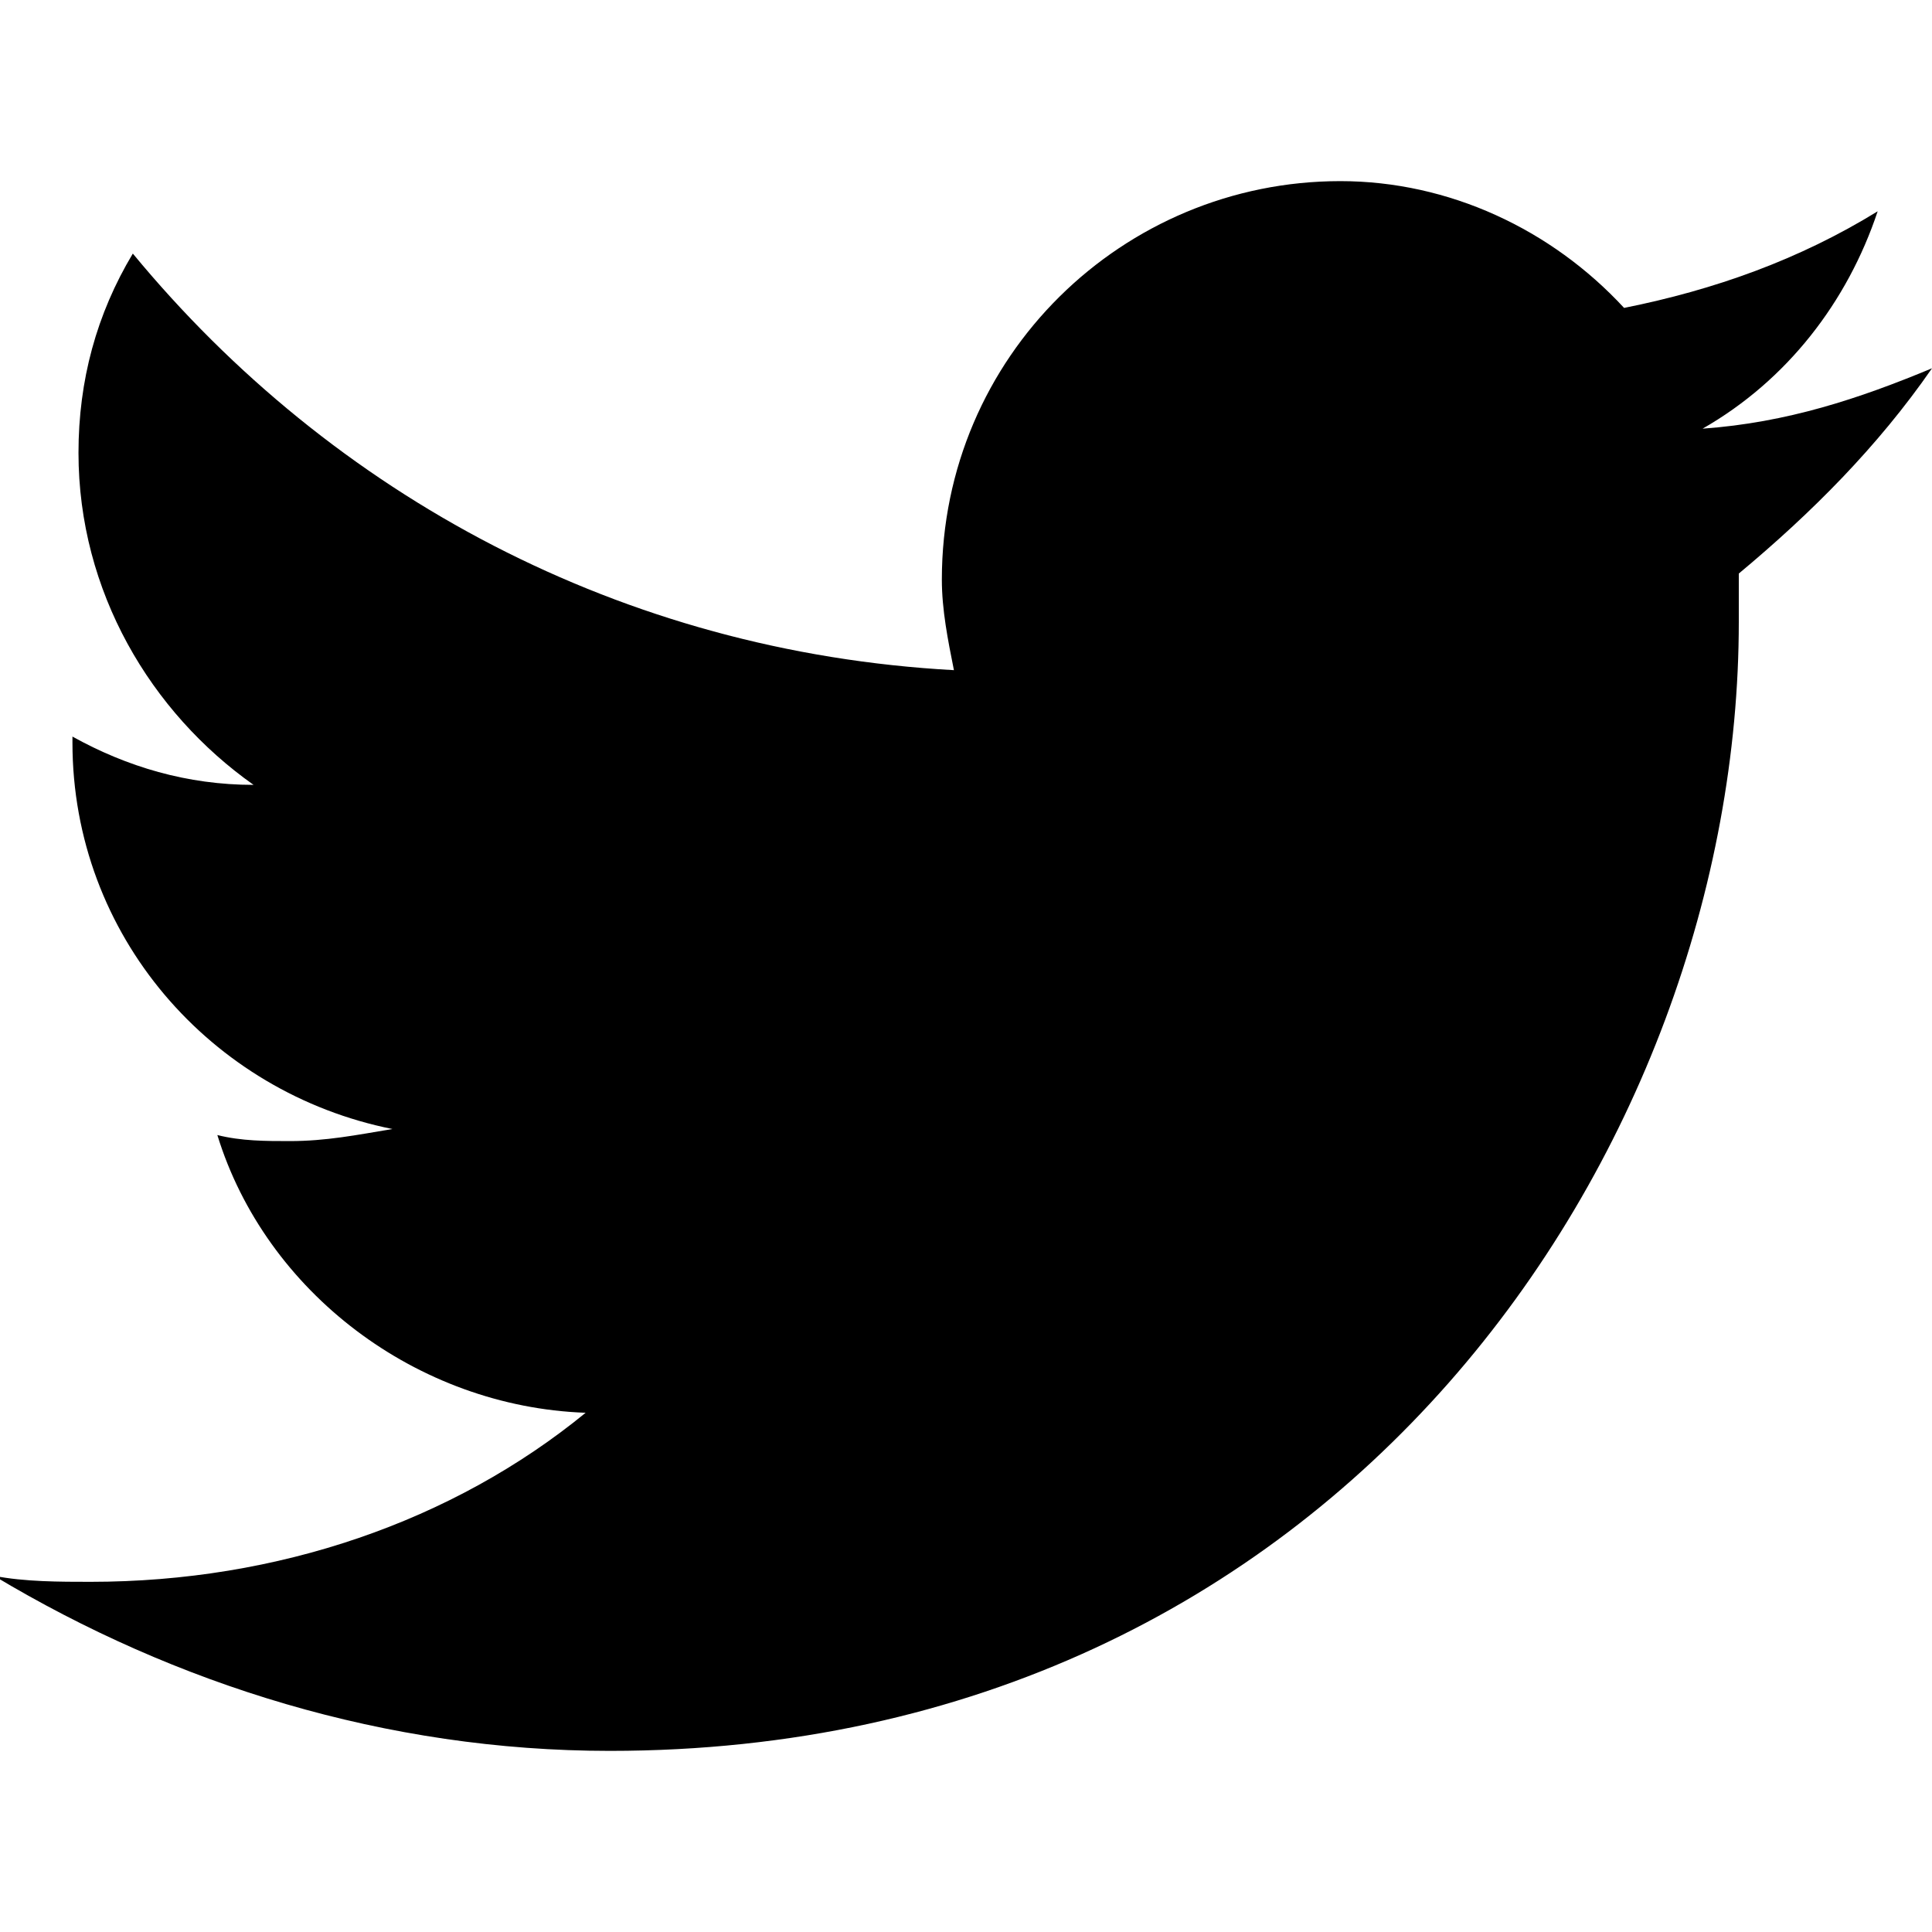
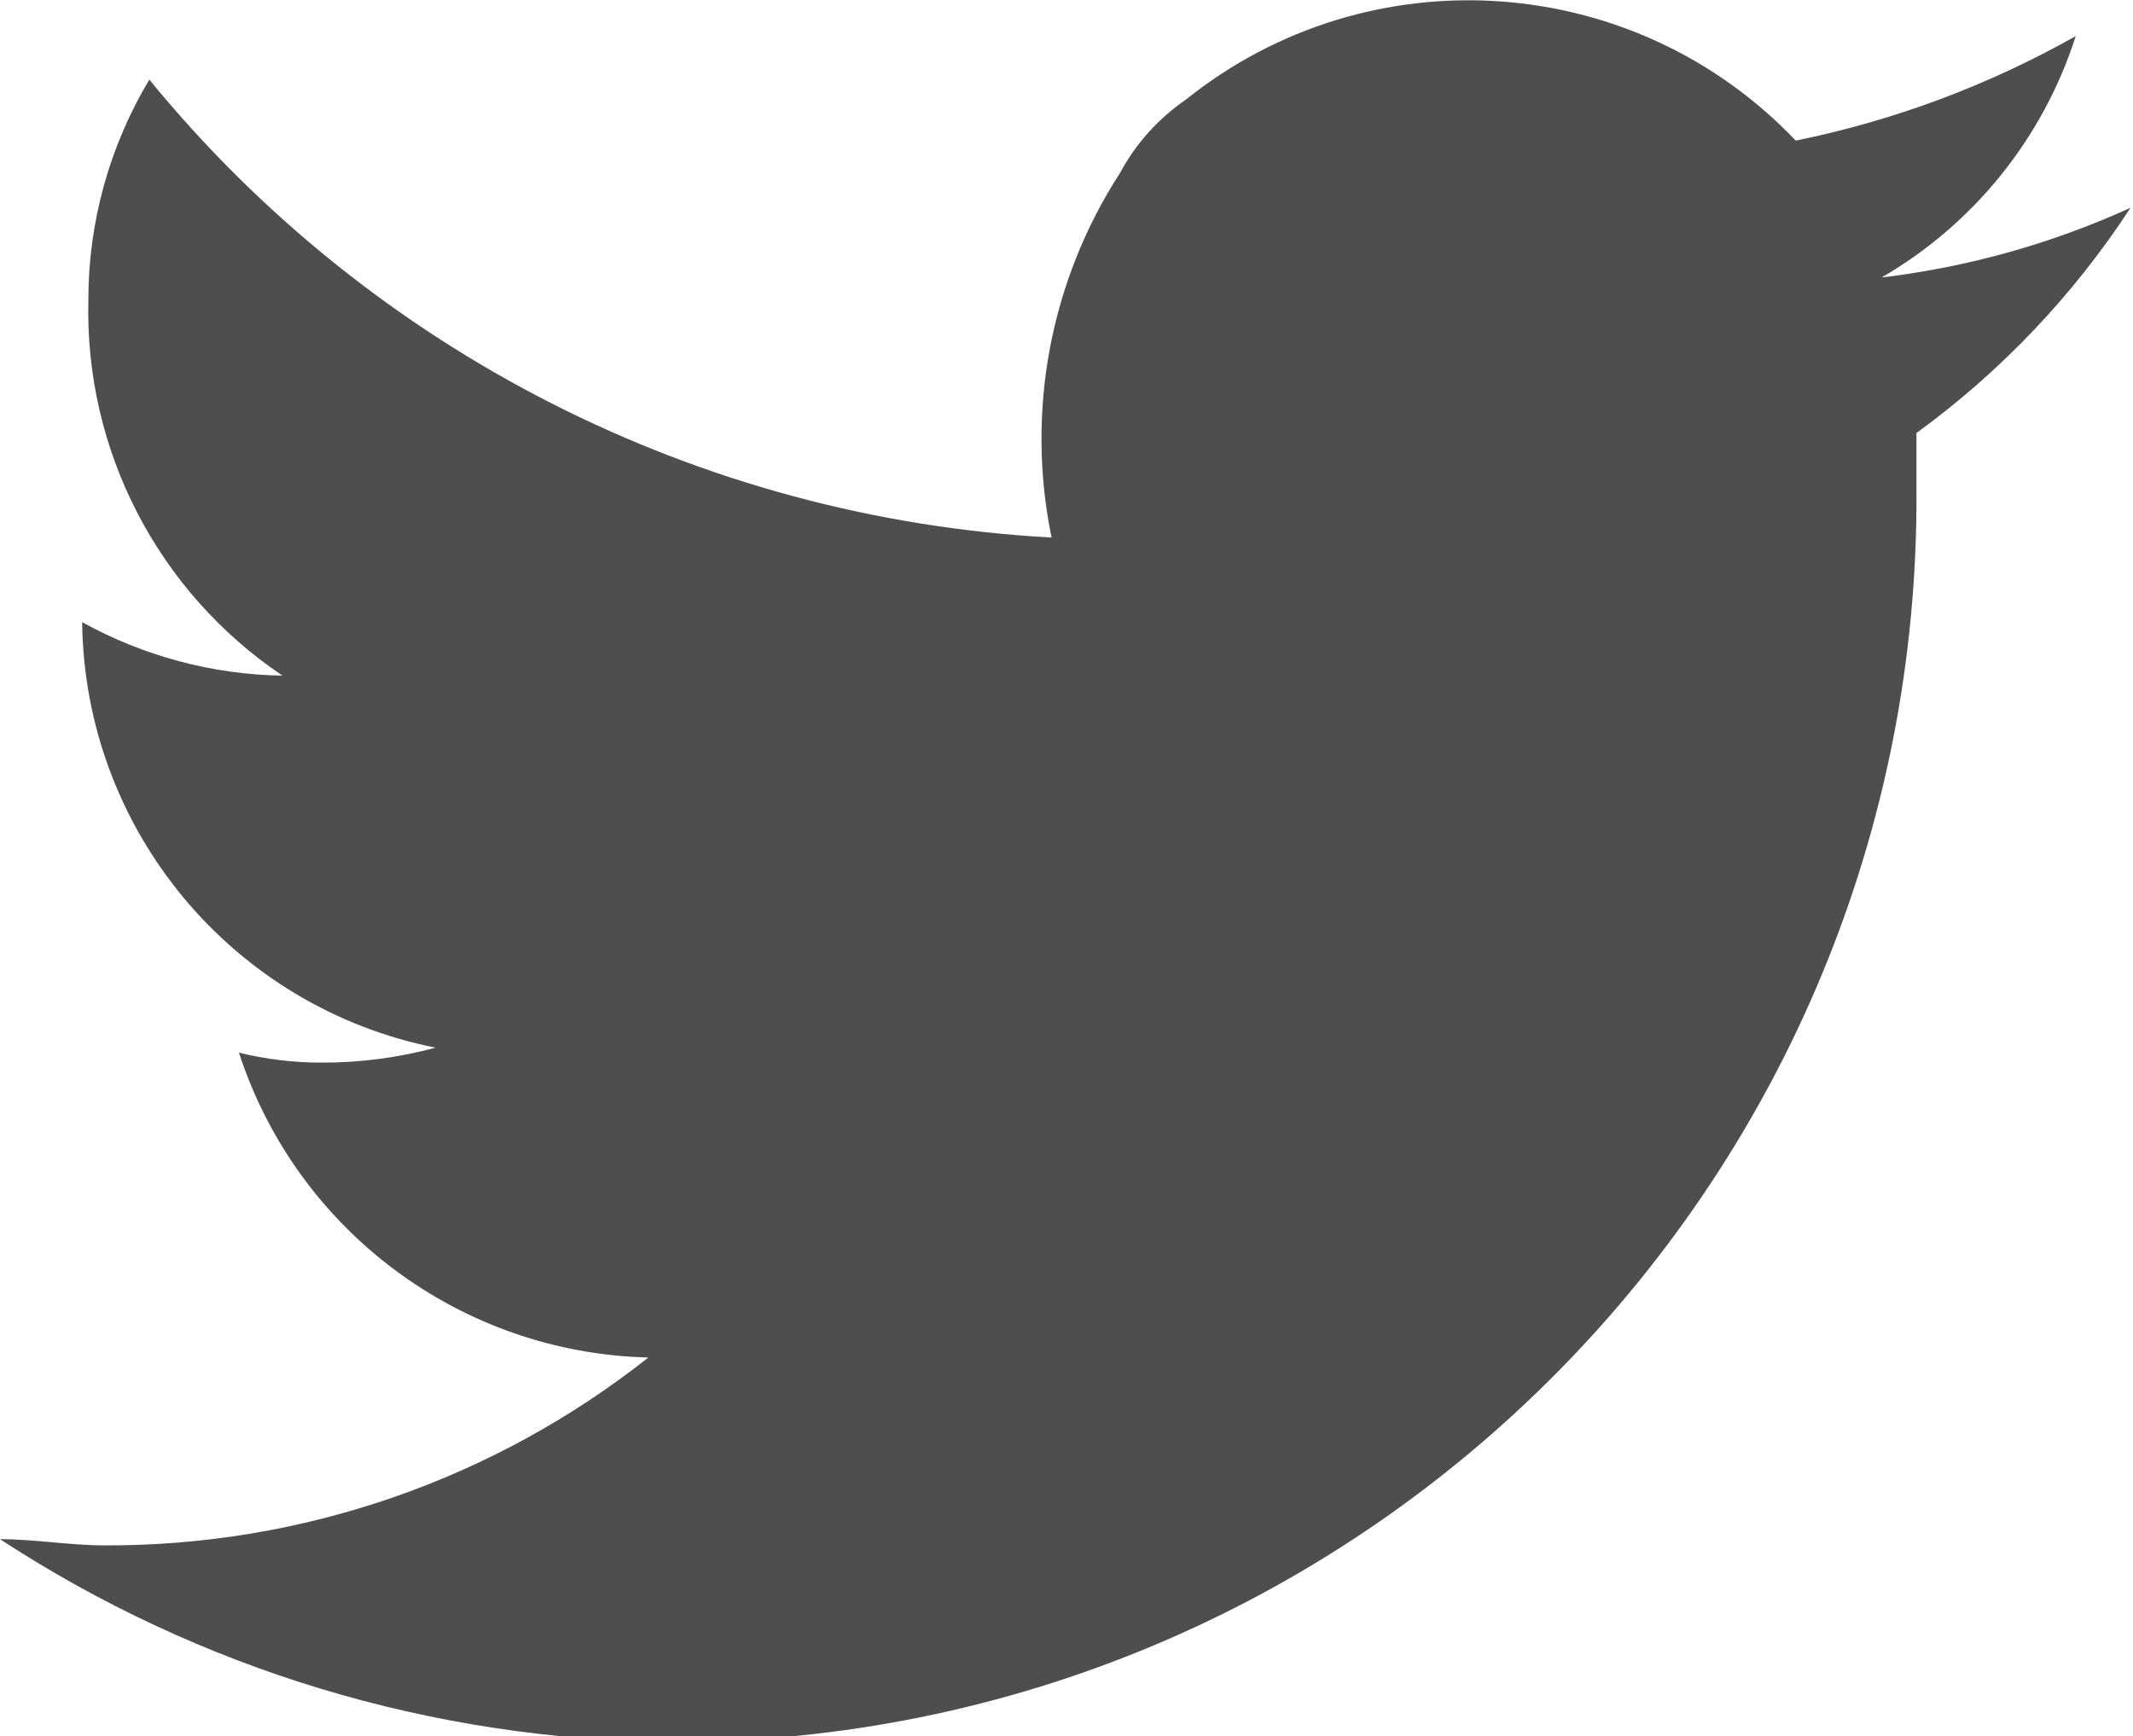
- <svg xmlns="http://www.w3.org/2000/svg" version="1.1" id="Layer_1" x="0px" y="0px" width="32px" height="32px" viewBox="0 0 32 32" enable-background="new 0 0 32 32" xml:space="preserve">
-   <path d="M32,6.1c-1.2,0.5-2.4,0.9-3.8,1c1.4-0.8,2.4-2.1,2.9-3.6c-1.3,0.8-2.7,1.3-4.2,1.6C25.7,3.8,24,3,22.2,3  c-3.6,0-6.6,2.9-6.6,6.6c0,0.5,0.1,1,0.2,1.5C10.3,10.8,5.5,8.2,2.2,4.2c-0.6,1-0.9,2.1-0.9,3.3c0,2.3,1.2,4.3,2.9,5.5  c-1.1,0-2.1-0.3-3-0.8c0,0,0,0.1,0,0.1c0,3.2,2.3,5.8,5.3,6.4c-0.6,0.1-1.1,0.2-1.7,0.2c-0.4,0-0.8,0-1.2-0.1  c0.8,2.6,3.3,4.5,6.1,4.6c-2.2,1.8-5.1,2.8-8.2,2.8c-0.5,0-1.1,0-1.6-0.1C2.9,27.9,6.4,29,10.1,29c12.1,0,18.7-10,18.7-18.7  c0-0.3,0-0.6,0-0.8C30,8.5,31.1,7.4,32,6.1z" />
+ <svg xmlns="http://www.w3.org/2000/svg" viewBox="0 0 17.14 13.95">
+   <defs>
+     <style>.cls-1{fill:#4e4e4e;}</style>
+   </defs>
+   <g id="Capa_2" data-name="Capa 2">
+     <g id="Layer_1" data-name="Layer 1">
+       <path id="Path_85" data-name="Path 85" class="cls-1" d="M15.4,3.48v.46A10,10,0,0,1,5.51,14H5.39A10,10,0,0,1,0,12.37c.28,0,.56.05.84.05a7,7,0,0,0,4.37-1.51A3.55,3.55,0,0,1,1.92,8.46a2.78,2.78,0,0,0,.66.08,3.48,3.48,0,0,0,.92-.12A3.53,3.53,0,0,1,.66,5v0a3.44,3.44,0,0,0,1.61.43A3.53,3.53,0,0,1,.71,2.41,3.44,3.44,0,0,1,1.2.64,10.07,10.07,0,0,0,8.45,4.32,3.93,3.93,0,0,1,9,1.39,1.68,1.68,0,0,1,9.53.8a3.63,3.63,0,0,1,4.9.33A7.7,7.7,0,0,0,16.68.29a3.46,3.46,0,0,1-1.56,1.94,6.77,6.77,0,0,0,2-.56A6.9,6.9,0,0,1,15.4,3.48Z" />
+     </g>
+   </g>
</svg>
